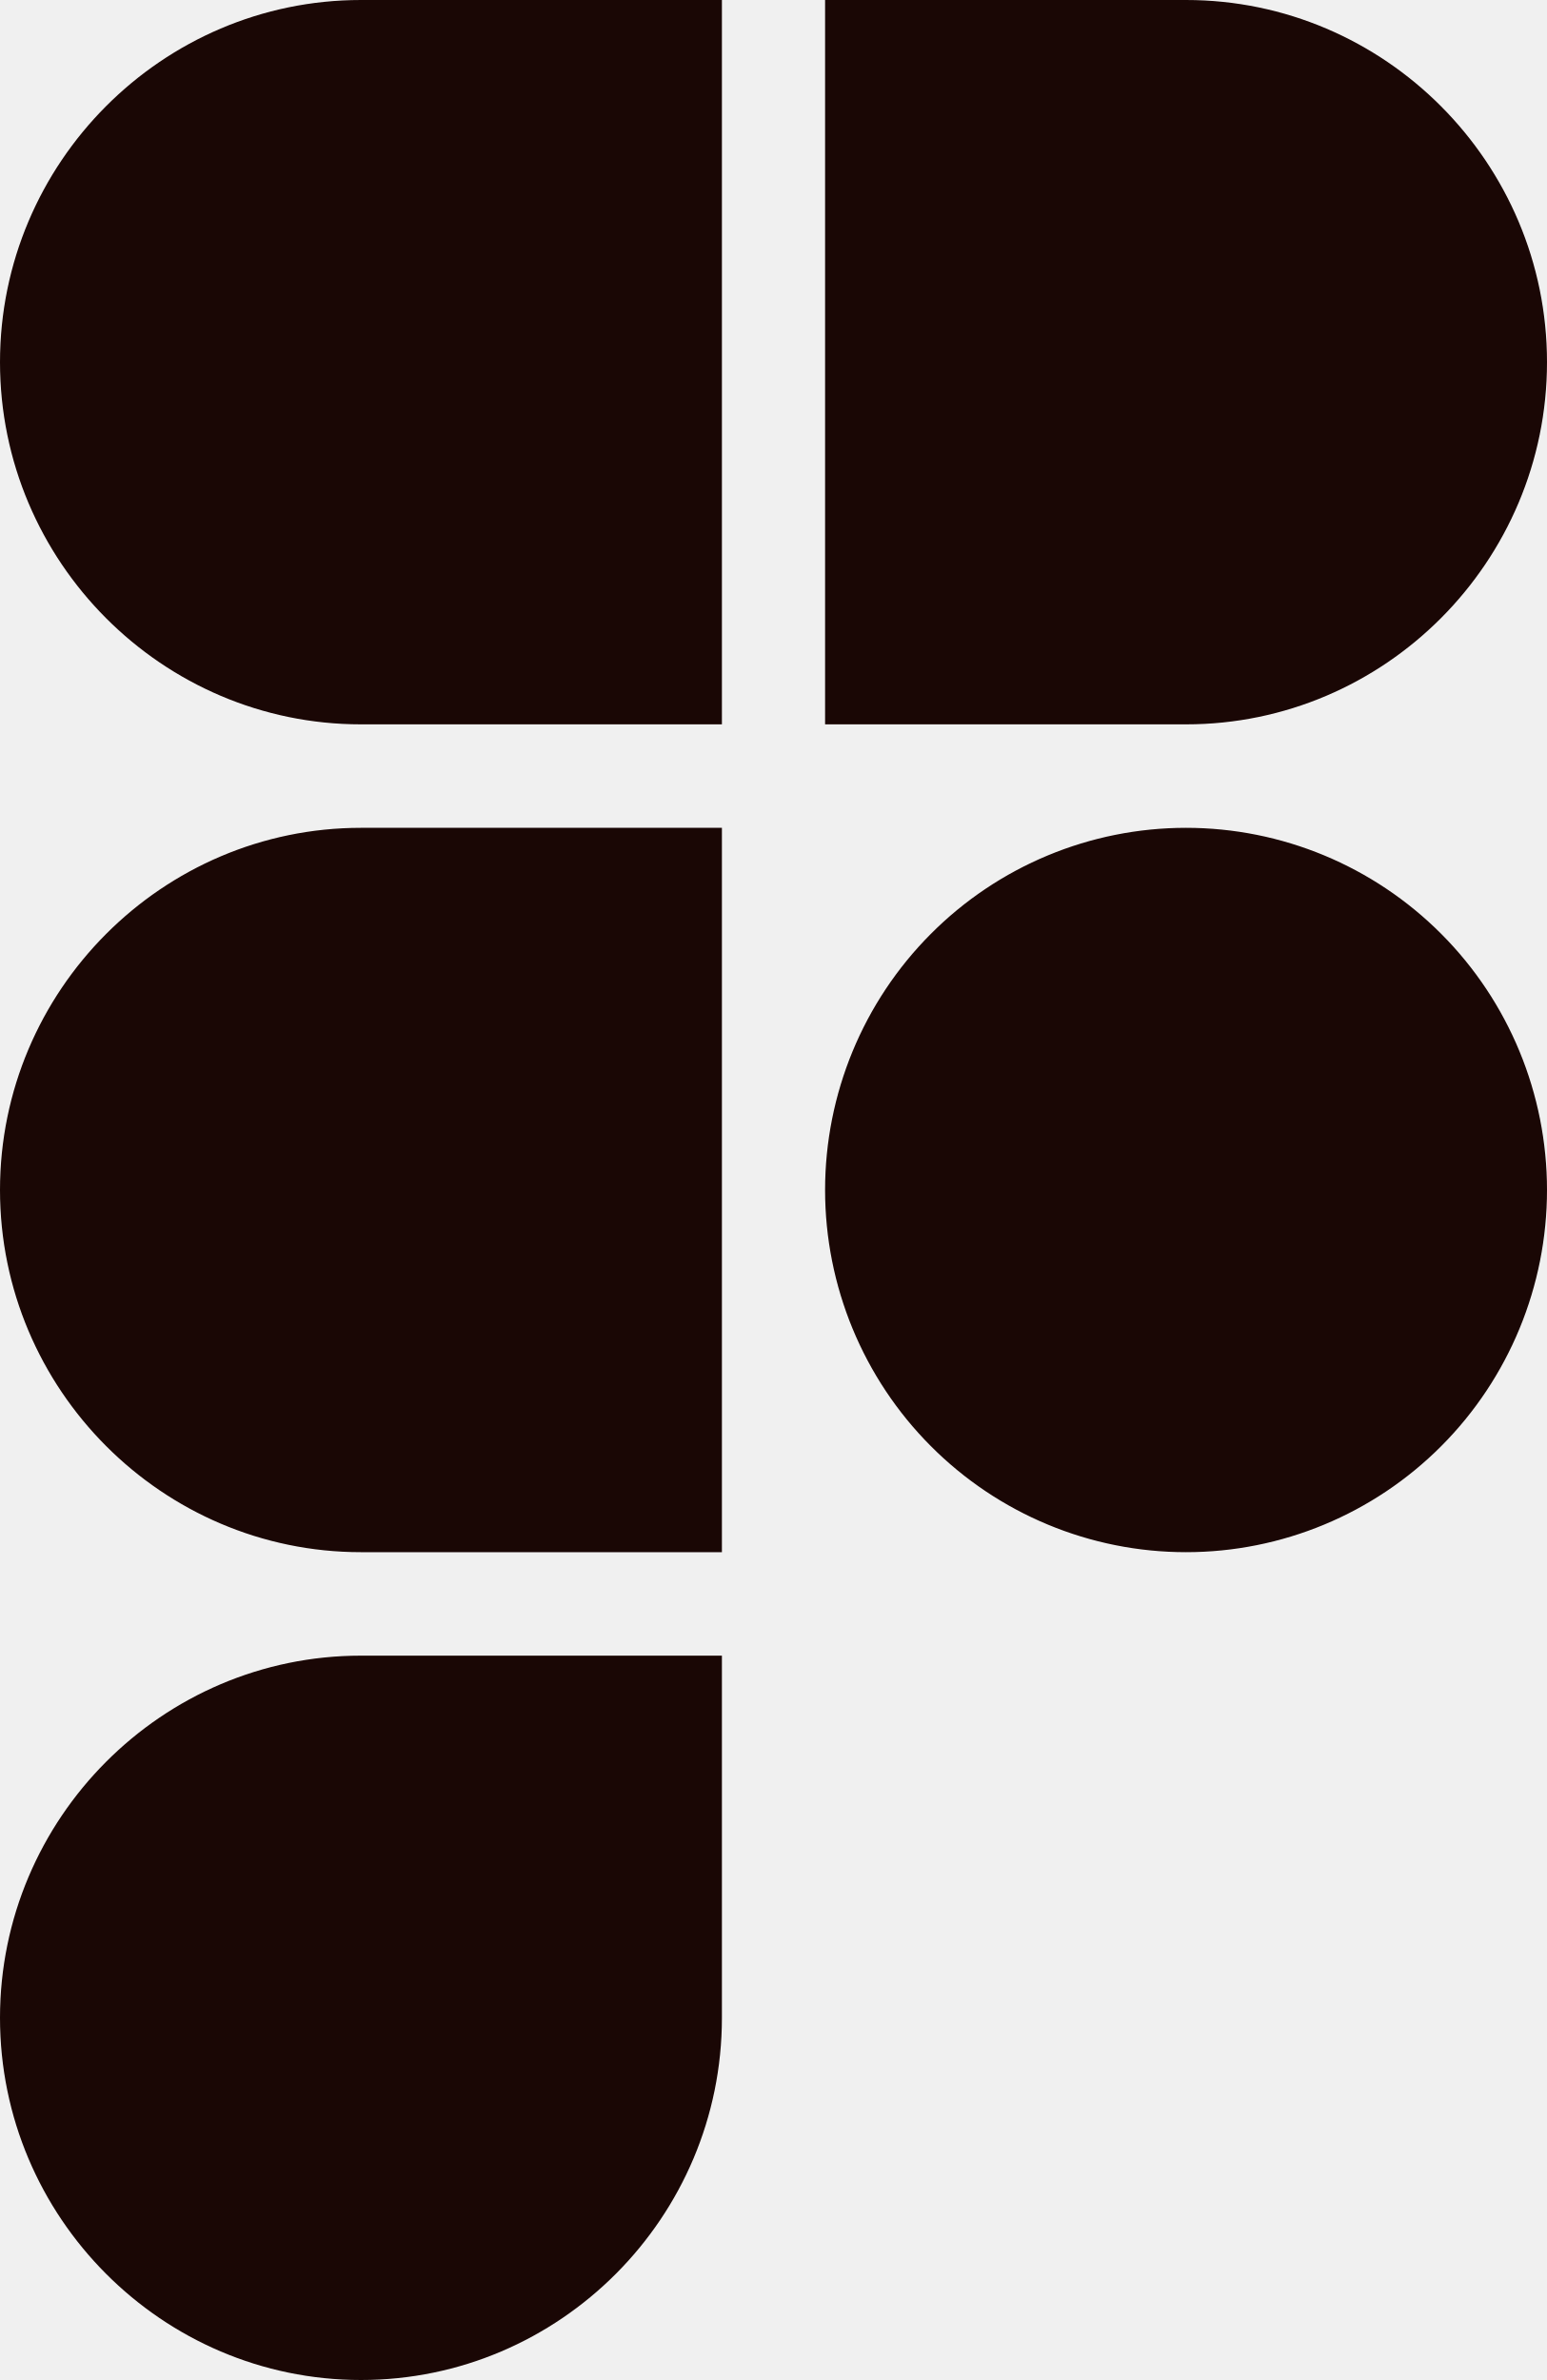
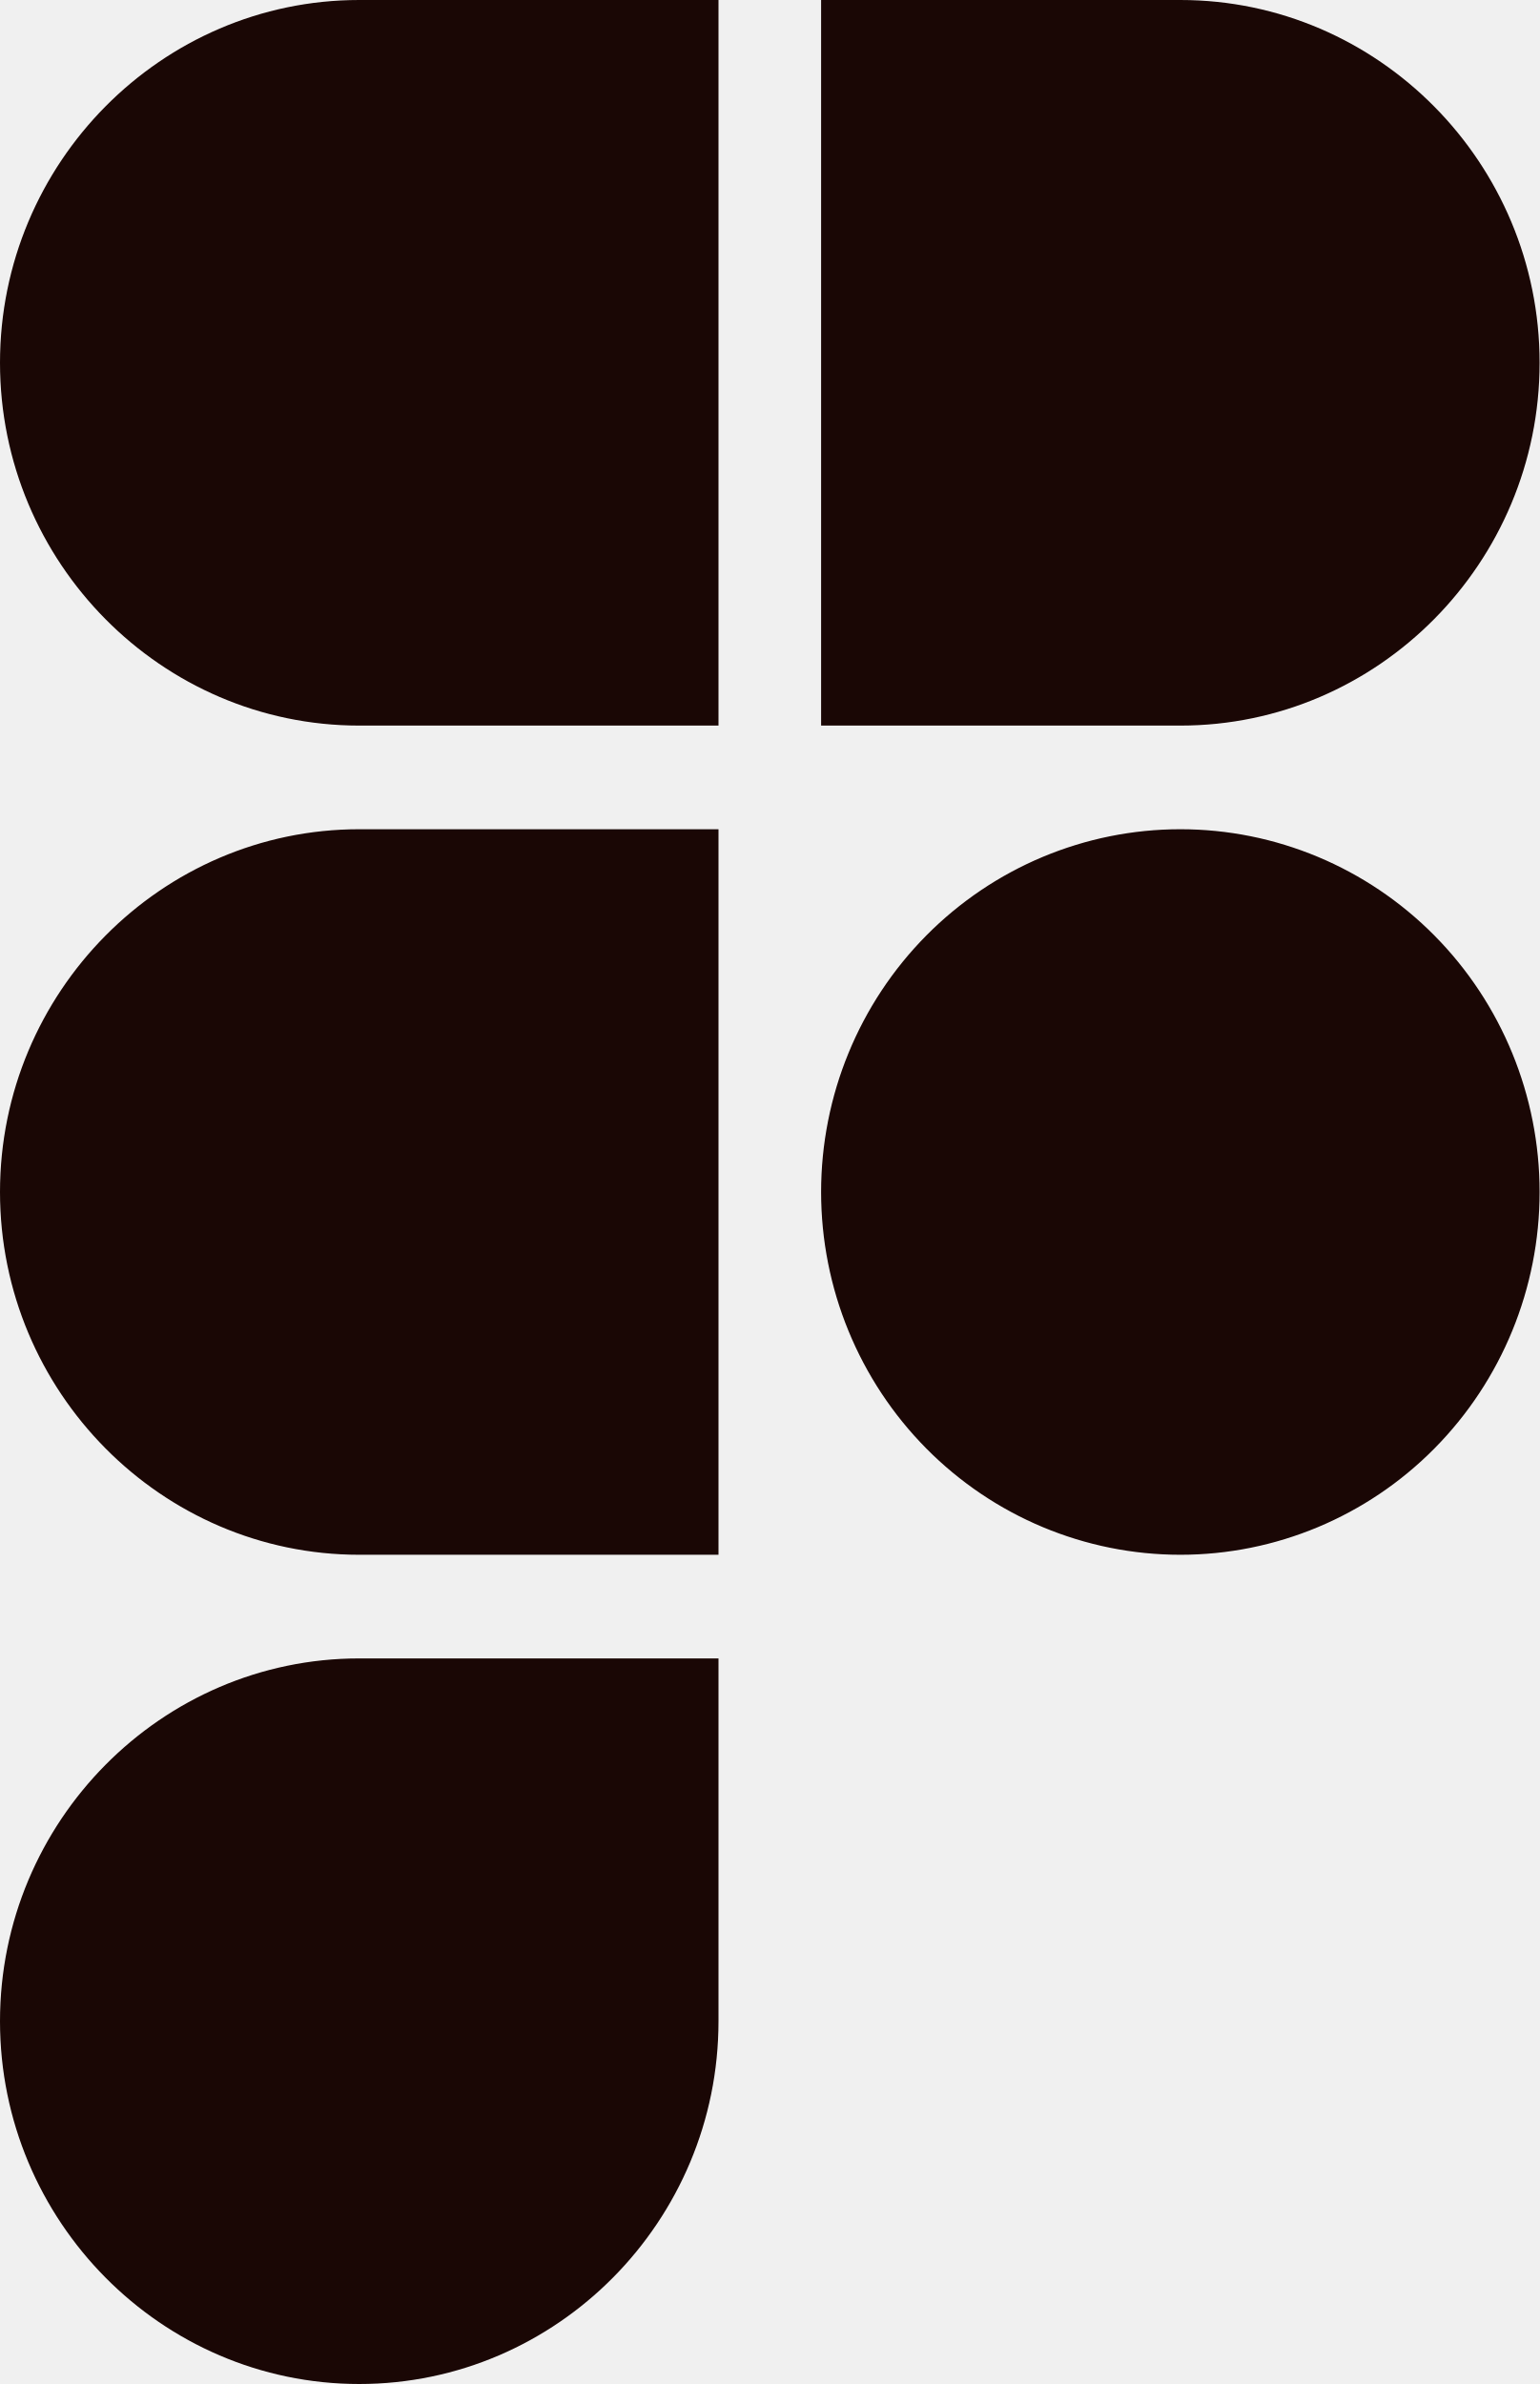
- <svg xmlns="http://www.w3.org/2000/svg" width="26" height="40" viewBox="0 0 26 40" fill="none">
-   <path d="M12.133 0V12.174H6.067C2.726 12.174 0 9.439 0 6.087C0 2.735 2.726 0 6.067 0H12.133ZM12.133 13.913V26.087H6.067C2.726 26.087 0 23.352 0 20C0 16.648 2.726 13.913 6.067 13.913H12.133ZM12.133 27.826V33.913C12.133 37.265 9.408 40 6.067 40C2.726 40 0 37.265 0 33.913C0 30.561 2.726 27.826 6.067 27.826H12.133ZM26 6.087C26 9.439 23.274 12.174 19.933 12.174H13.867V0H19.933C23.274 0 26 2.735 26 6.087ZM19.933 13.913C18.324 13.913 16.781 14.554 15.644 15.696C14.506 16.837 13.867 18.386 13.867 20C13.867 21.614 14.506 23.163 15.644 24.304C16.781 25.446 18.324 26.087 19.933 26.087C21.542 26.087 23.085 25.446 24.223 24.304C25.361 23.163 26 21.614 26 20C26 18.386 25.361 16.837 24.223 15.696C23.085 14.554 21.542 13.913 19.933 13.913Z" fill="#1A0705" />
+ <svg xmlns="http://www.w3.org/2000/svg" width="31" height="48" viewBox="0 0 31 48" fill="none">
+   <g clip-path="url(#clip0_5805_897)">
+     <path d="M14.467 0V14.609H7.233C3.25 14.609 0 11.327 0 7.304C0 3.282 3.25 0 7.233 0H14.467ZM14.467 16.696V31.304H7.233C3.25 31.304 0 28.023 0 24C0 19.977 3.25 16.696 7.233 16.696H14.467ZM14.467 33.391V40.696C14.467 44.718 11.217 48 7.233 48C3.25 48 0 44.718 0 40.696C0 36.673 3.25 33.391 7.233 33.391H14.467ZM31 7.304C31 11.327 27.75 14.609 23.767 14.609H16.533V0H23.767C27.75 0 31 3.282 31 7.304ZM23.767 16.696C21.848 16.696 20.009 17.465 18.652 18.835C17.295 20.205 16.533 22.063 16.533 24C16.533 25.937 17.295 27.795 18.652 29.165C20.009 30.535 21.848 31.304 23.767 31.304C25.685 31.304 27.525 30.535 28.881 29.165C30.238 27.795 31 25.937 31 24C31 22.063 30.238 20.205 28.881 18.835C27.525 17.465 25.685 16.696 23.767 16.696Z" fill="#1A0705" />
+   </g>
+   <defs>
+     <clipPath id="clip0_5805_897">
+       <rect width="31" height="48" fill="white" />
+     </clipPath>
+   </defs>
</svg>
